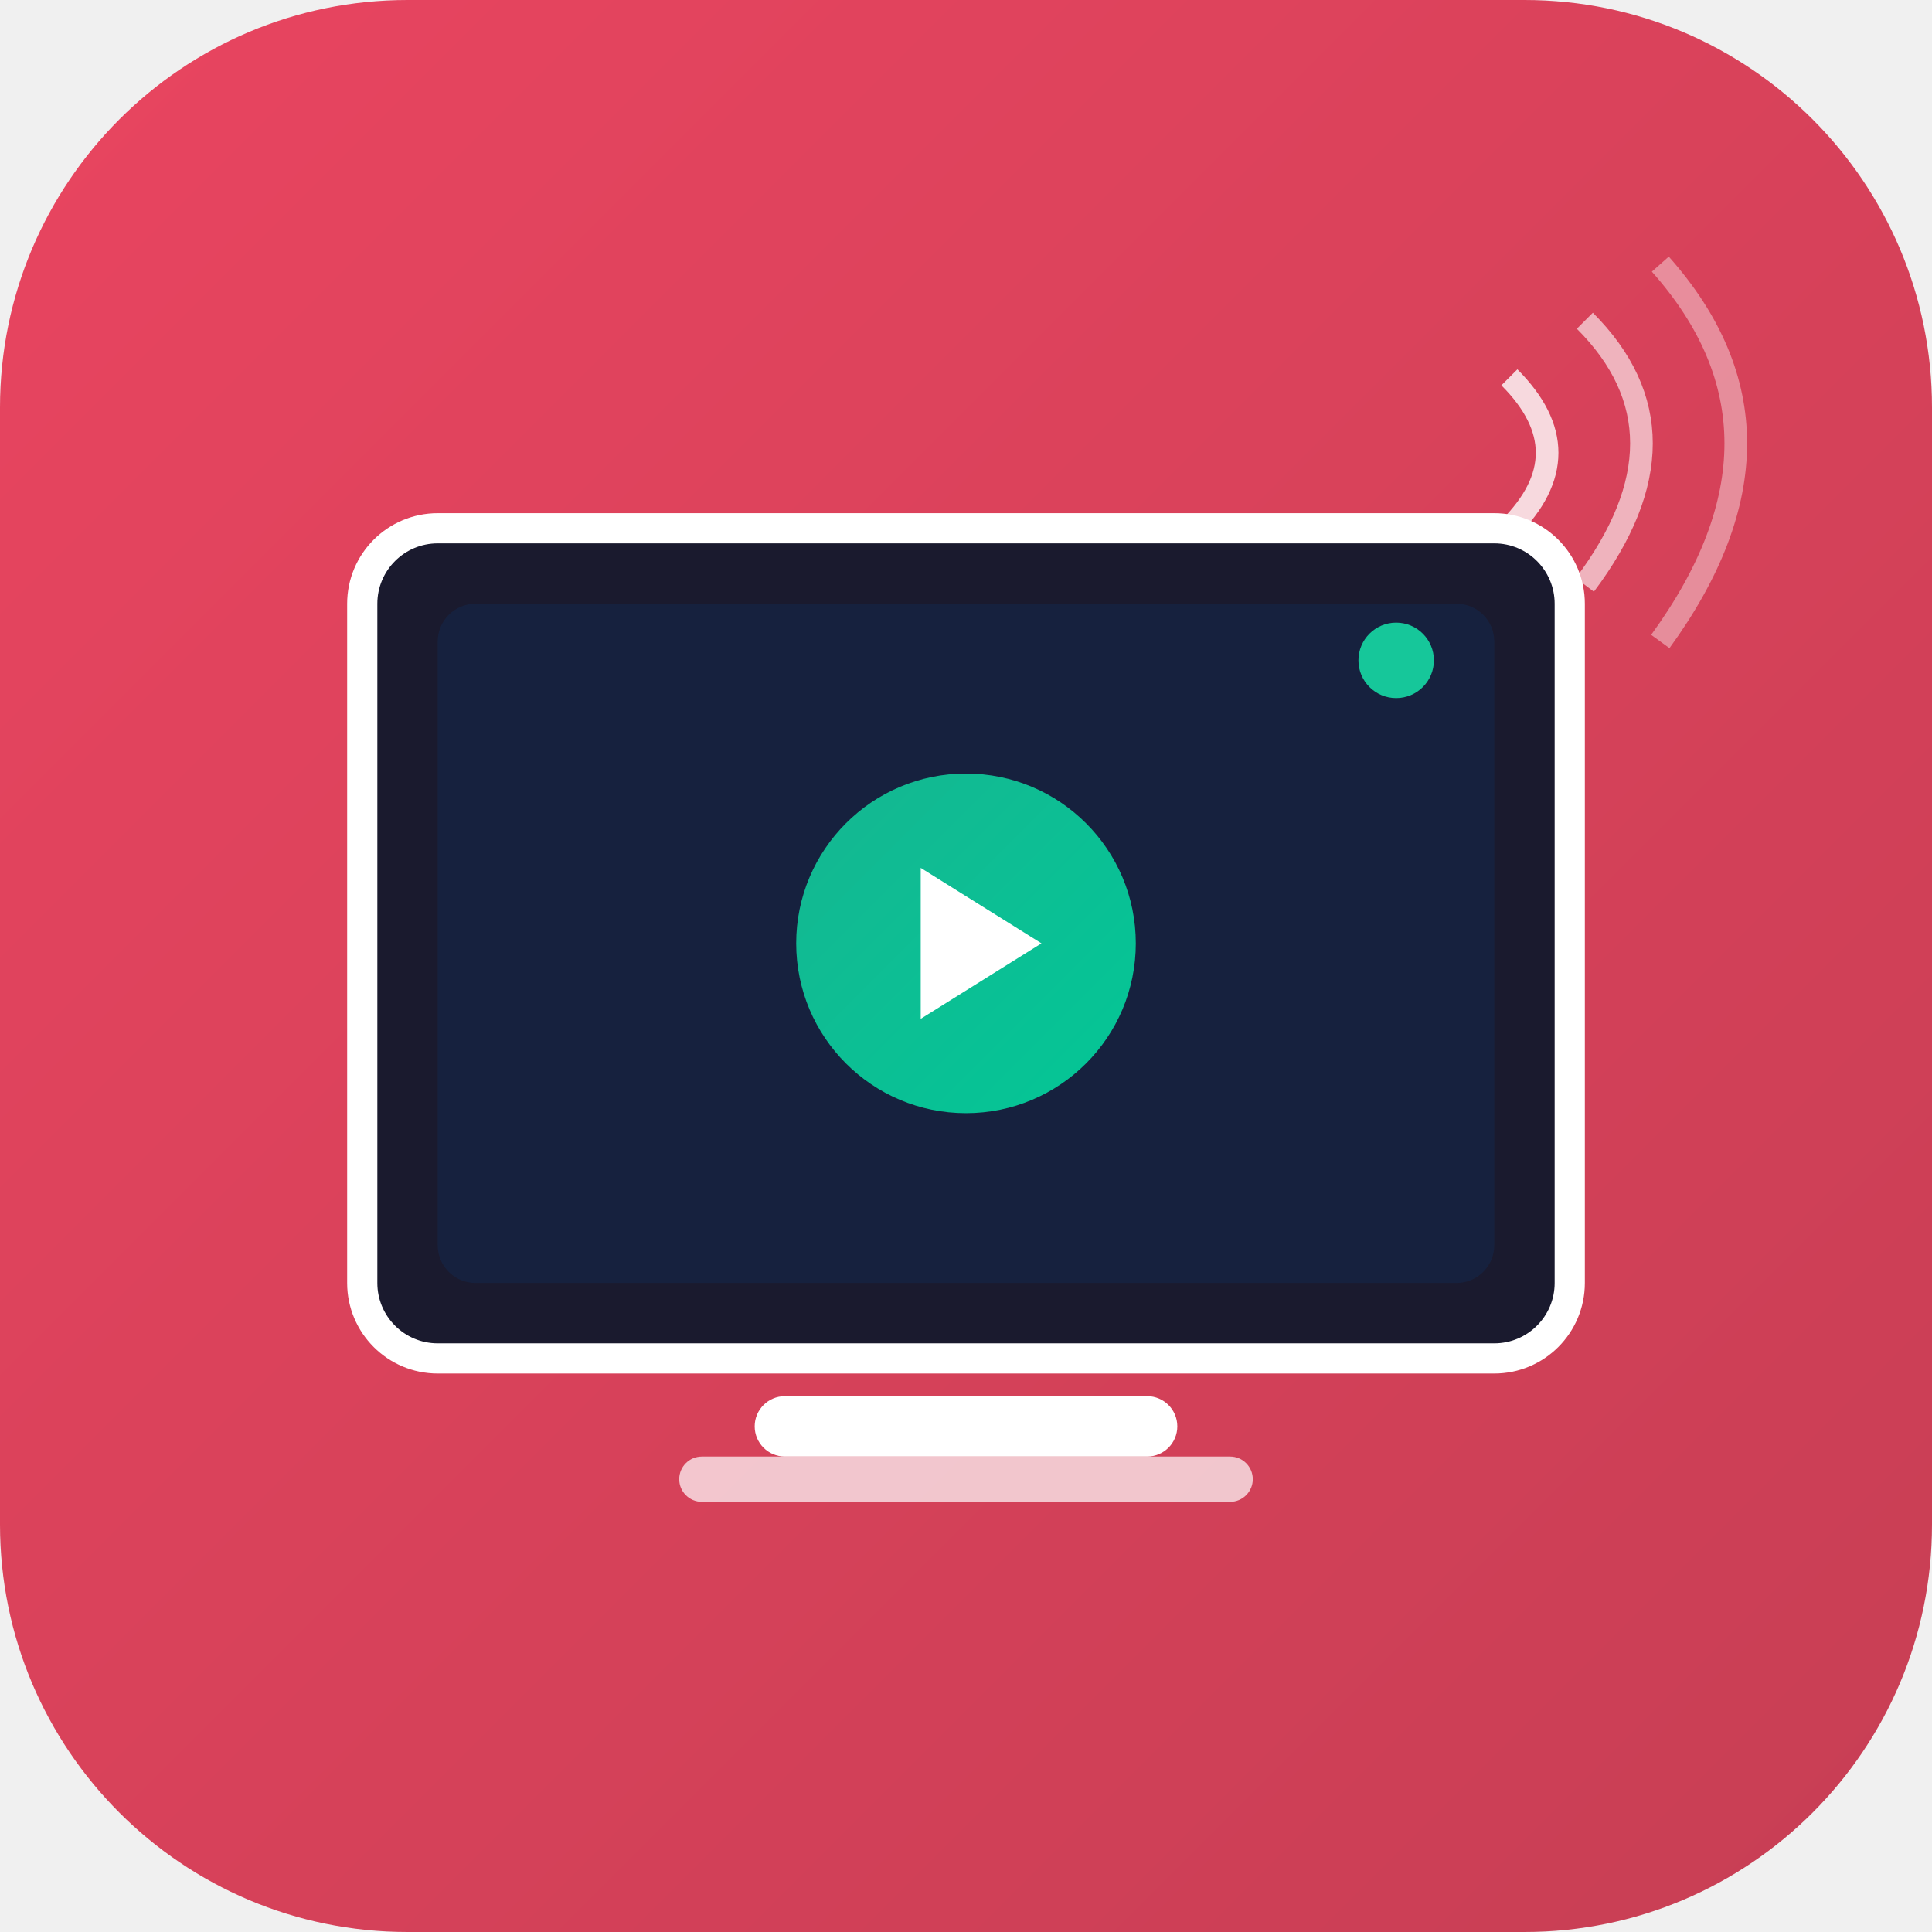
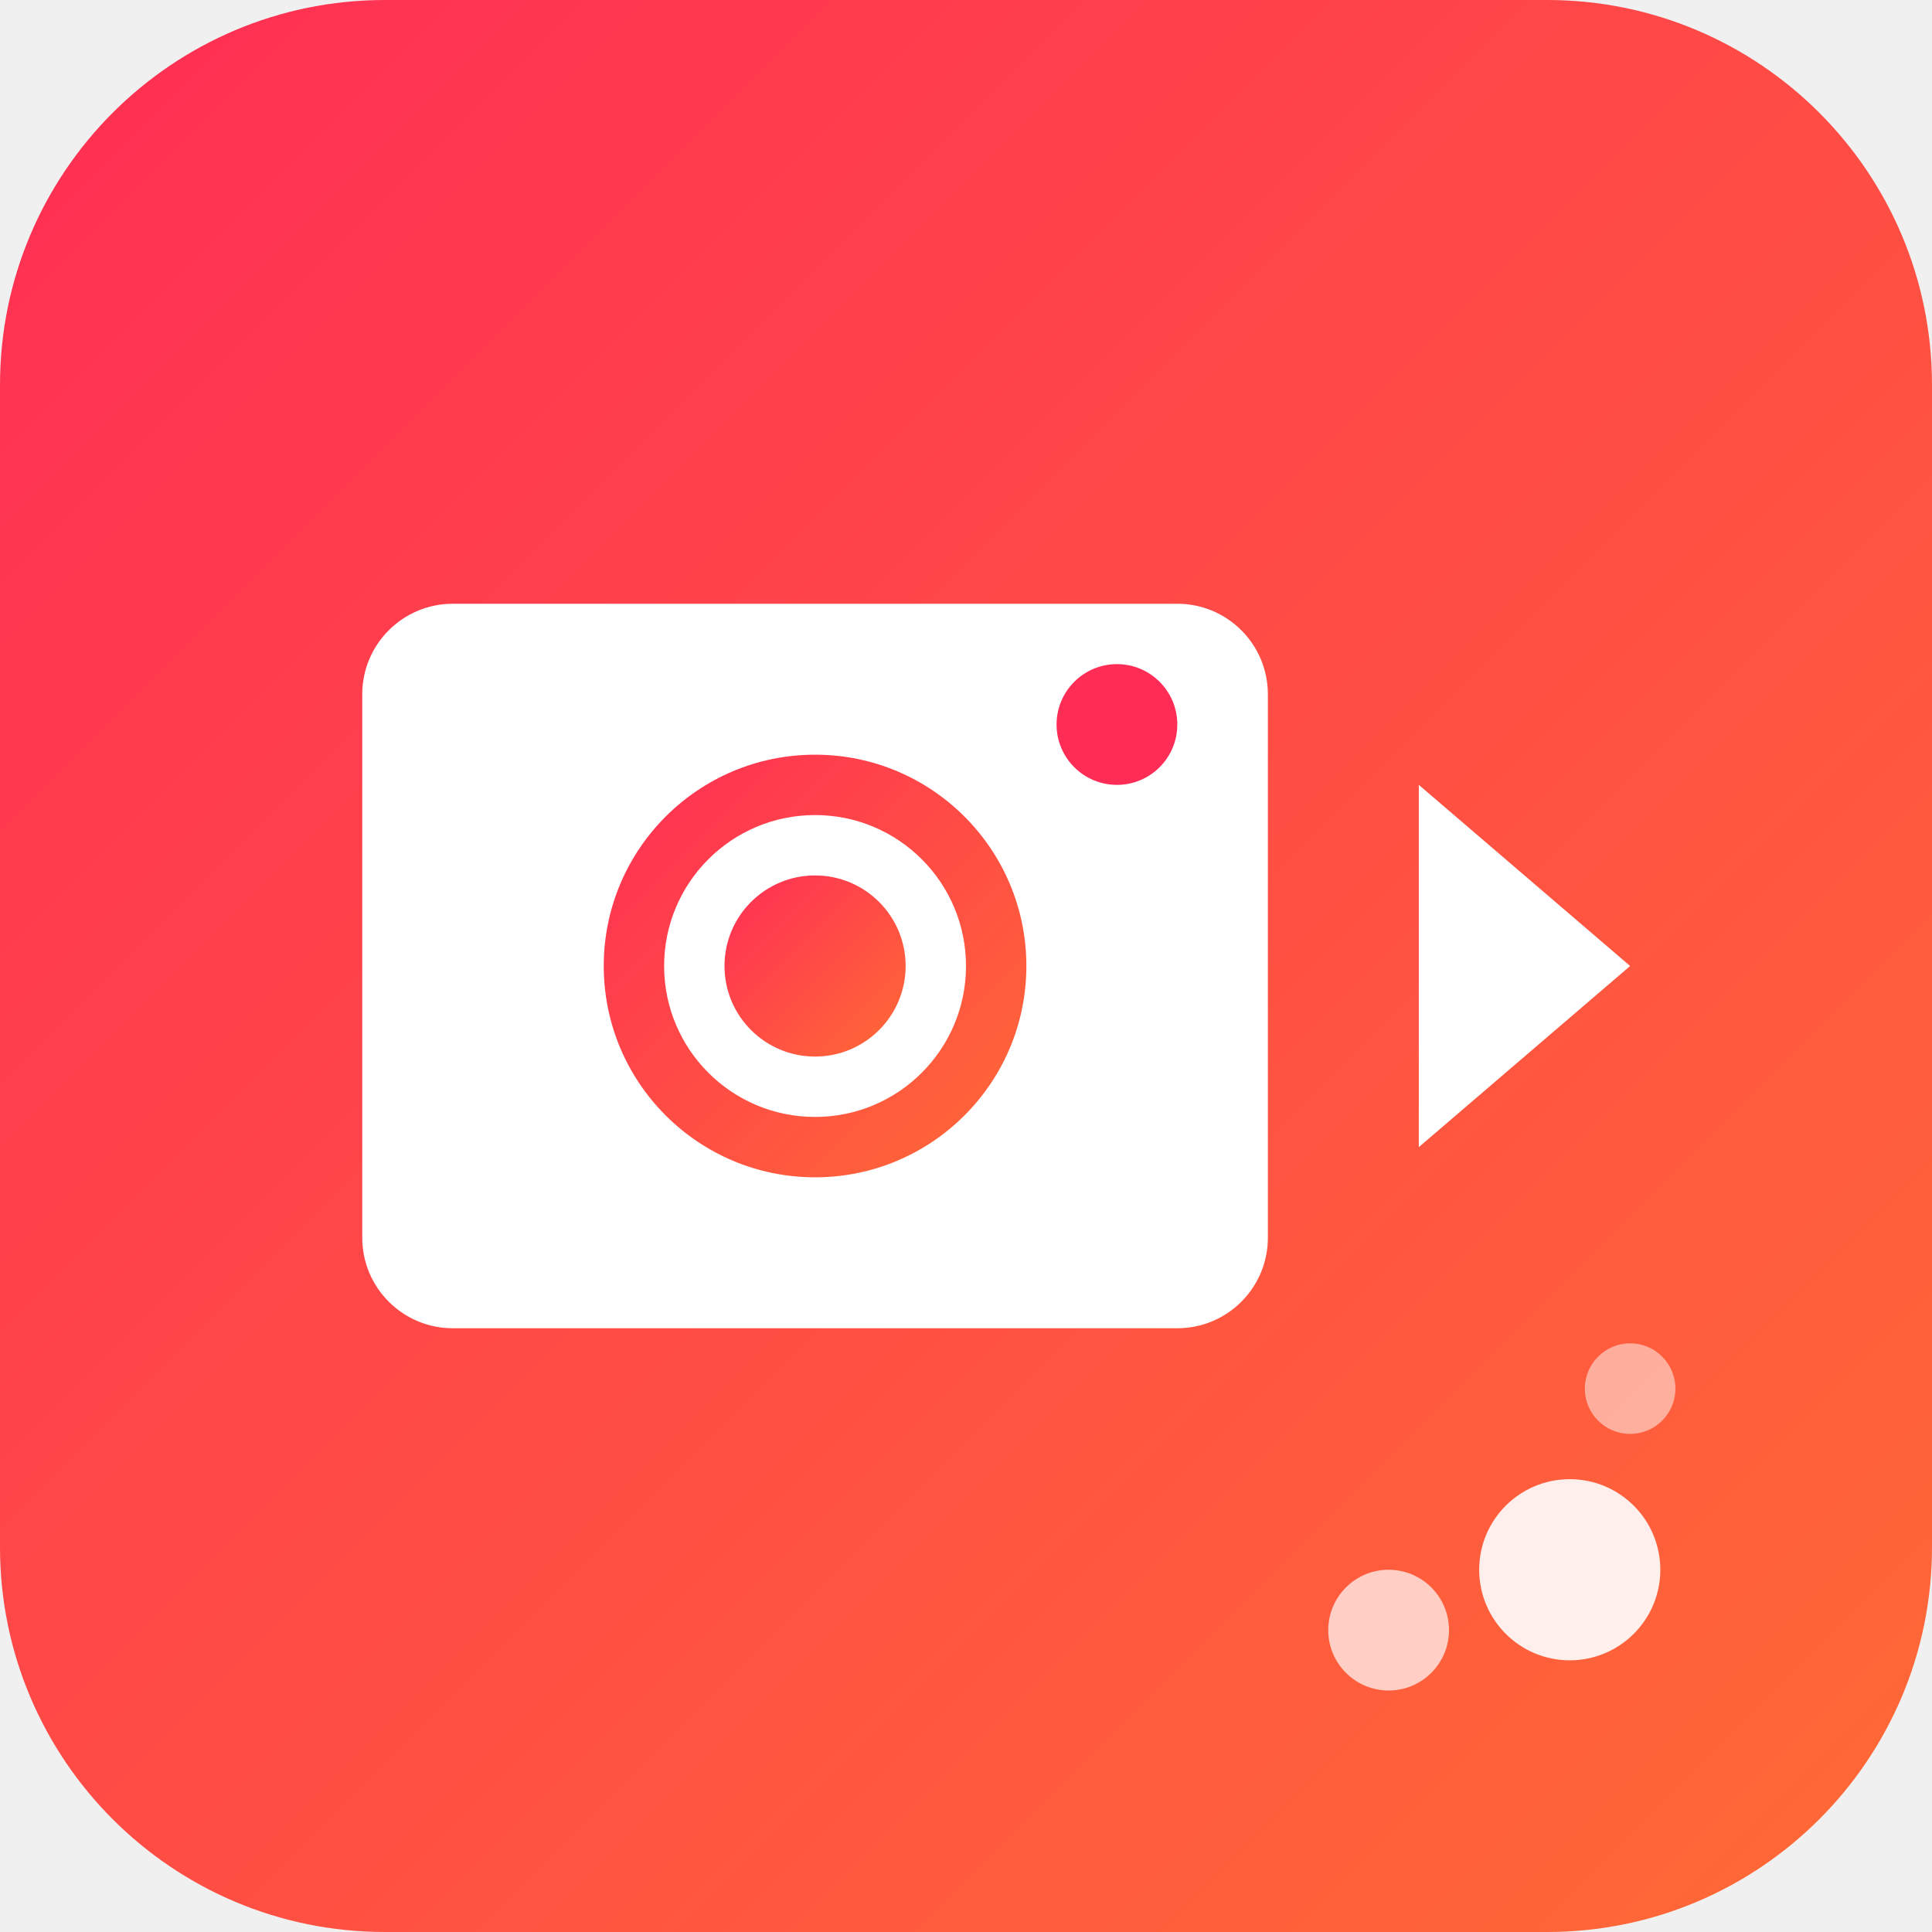
<svg xmlns="http://www.w3.org/2000/svg" viewBox="0 0 512 512">
  <defs>
-     <linearGradient id="bg" x1="0%" y1="0%" x2="100%" y2="100%">
-       <stop offset="0%" style="stop-color:#e94560" />
-       <stop offset="100%" style="stop-color:#c73e54" />
-     </linearGradient>
-     <linearGradient id="accent" x1="0%" y1="0%" x2="100%" y2="100%">
-       <stop offset="0%" style="stop-color:#16c79a" />
-       <stop offset="100%" style="stop-color:#00d9a0" />
+     <linearGradient id="grad" x1="0%" y1="0%" x2="100%" y2="100%">
+       <stop offset="0%" style="stop-color:#ff2d55" />
+       <stop offset="100%" style="stop-color:#ff6b35" />
    </linearGradient>
  </defs>
-   <rect width="512" height="512" rx="108" fill="url(#bg)" />
-   <rect x="96" y="140" width="320" height="220" rx="20" fill="#1a1a2e" stroke="white" stroke-width="8" />
-   <rect x="116" y="160" width="280" height="180" rx="10" fill="#16213e" />
-   <circle cx="256" cy="250" r="45" fill="url(#accent)" opacity="0.9" />
-   <polygon points="244,230 244,270 276,250" fill="white" />
-   <rect x="200" y="370" width="112" height="16" rx="8" fill="white" />
-   <rect x="180" y="386" width="152" height="12" rx="6" fill="white" opacity="0.7" />
-   <path d="M400 100 Q420 120 400 140" stroke="white" stroke-width="6" fill="none" opacity="0.8" />
-   <path d="M420 85 Q450 115 420 155" stroke="white" stroke-width="6" fill="none" opacity="0.6" />
-   <path d="M440 70 Q480 115 440 170" stroke="white" stroke-width="6" fill="none" opacity="0.4" />
-   <circle cx="370" cy="175" r="10" fill="#16c79a">
-     <animate attributeName="opacity" values="1;0.3;1" dur="1.5s" repeatCount="indefinite" />
-   </circle>
+   <rect width="512" height="512" rx="102" fill="url(#grad)" />
+   <g fill="white">
+     <rect x="96" y="160" width="240" height="192" rx="24" />
+     <circle cx="216" cy="256" r="56" fill="url(#grad)" />
+     <circle cx="216" cy="256" r="40" fill="white" />
+     <circle cx="216" cy="256" r="24" fill="url(#grad)" />
+     <circle cx="296" cy="192" r="16" fill="#ff2d55" />
+     <polygon points="376,208 376,304 432,256" fill="white" />
+   </g>
+   <circle cx="416" cy="416" r="24" fill="white" opacity="0.9" />
+   <circle cx="368" cy="432" r="16" fill="white" opacity="0.7" />
+   <circle cx="432" cy="368" r="12" fill="white" opacity="0.5" />
</svg>
